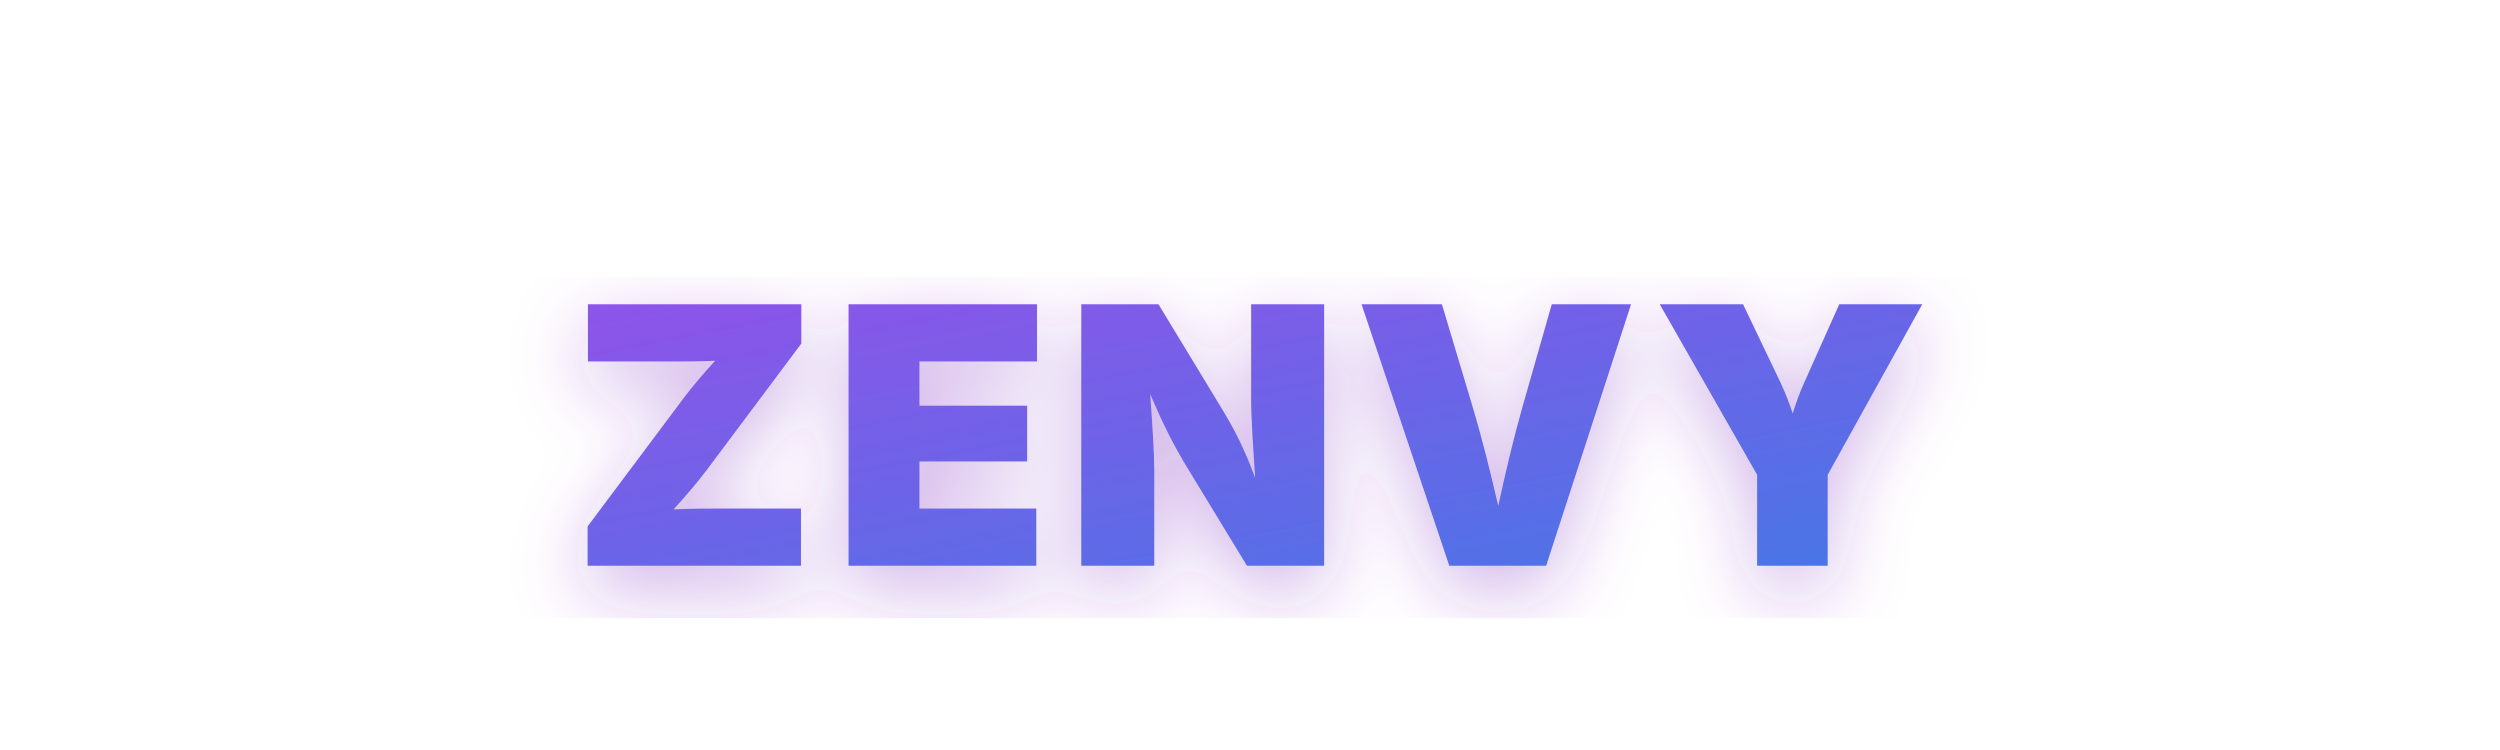
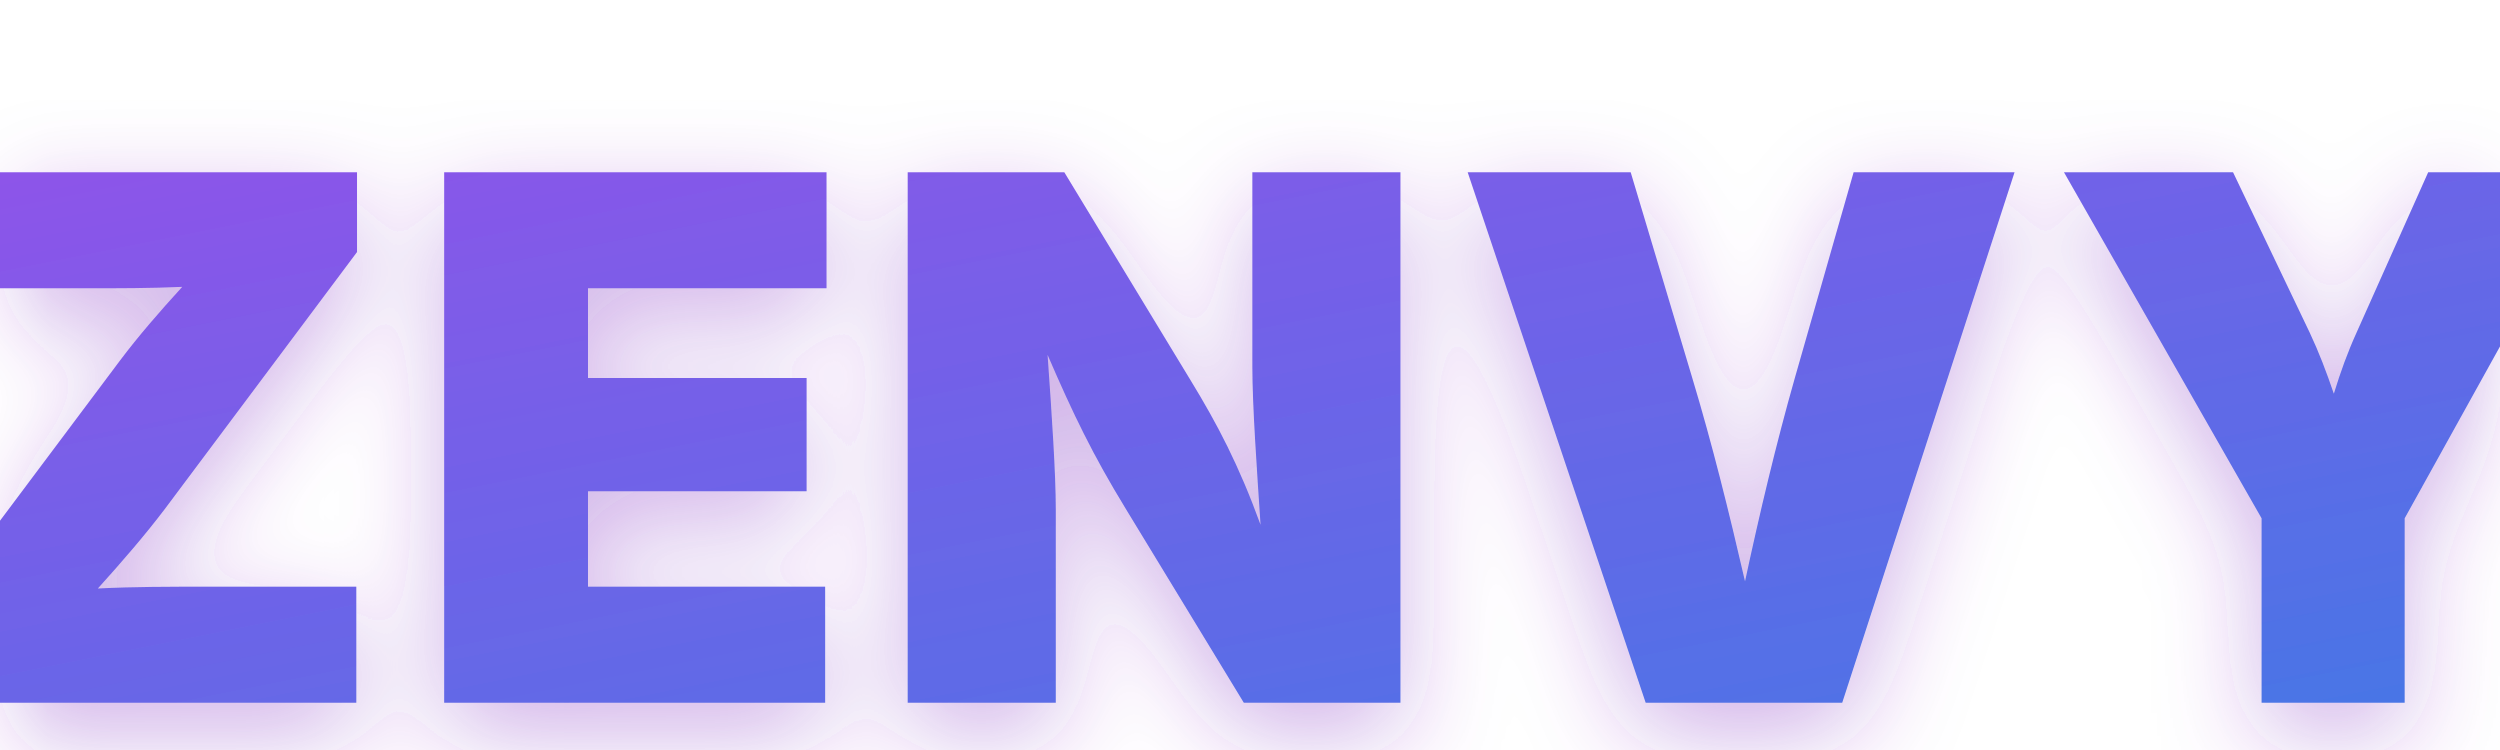
- <svg xmlns="http://www.w3.org/2000/svg" viewBox="0 0 800 240" width="100%" height="100%">
+ <svg xmlns="http://www.w3.org/2000/svg" viewBox="100 30 600 180" width="100%" height="100%">
  <defs>
    <linearGradient id="zenvyPurple" x1="0%" y1="0%" x2="100%" y2="100%">
      <stop offset="0%" stop-color="#8E54E9" />
      <stop offset="100%" stop-color="#4776E6" />
    </linearGradient>
    <linearGradient id="zenvyVibrant" x1="0%" y1="0%" x2="0%" y2="100%">
      <stop offset="0%" stop-color="#9d4edd" />
      <stop offset="100%" stop-color="#6a0dad" />
    </linearGradient>
    <filter id="softGlow" x="-20%" y="-20%" width="140%" height="140%">
      <feDropShadow dx="0" dy="8" stdDeviation="12" flood-color="#7b2cbf" flood-opacity="0.35" />
    </filter>
  </defs>
  <g filter="url(#softGlow)">
-     <text x="50%" y="58%" text-anchor="middle" dominant-baseline="central" fill="url(#zenvyPurple)" font-family="system-ui, -apple-system, 'Inter', 'Montserrat', 'Segoe UI', Roboto, sans-serif" font-size="115" font-weight="900" font-style="normal" letter-spacing="4">
+     <text x="400" y="135" text-anchor="middle" dominant-baseline="central" fill="url(#zenvyPurple)" font-family="system-ui, -apple-system, 'Inter', 'Montserrat', 'Segoe UI', Roboto, sans-serif" font-size="175" font-weight="900" font-style="normal" letter-spacing="4">
      ZENVY
    </text>
  </g>
</svg>
